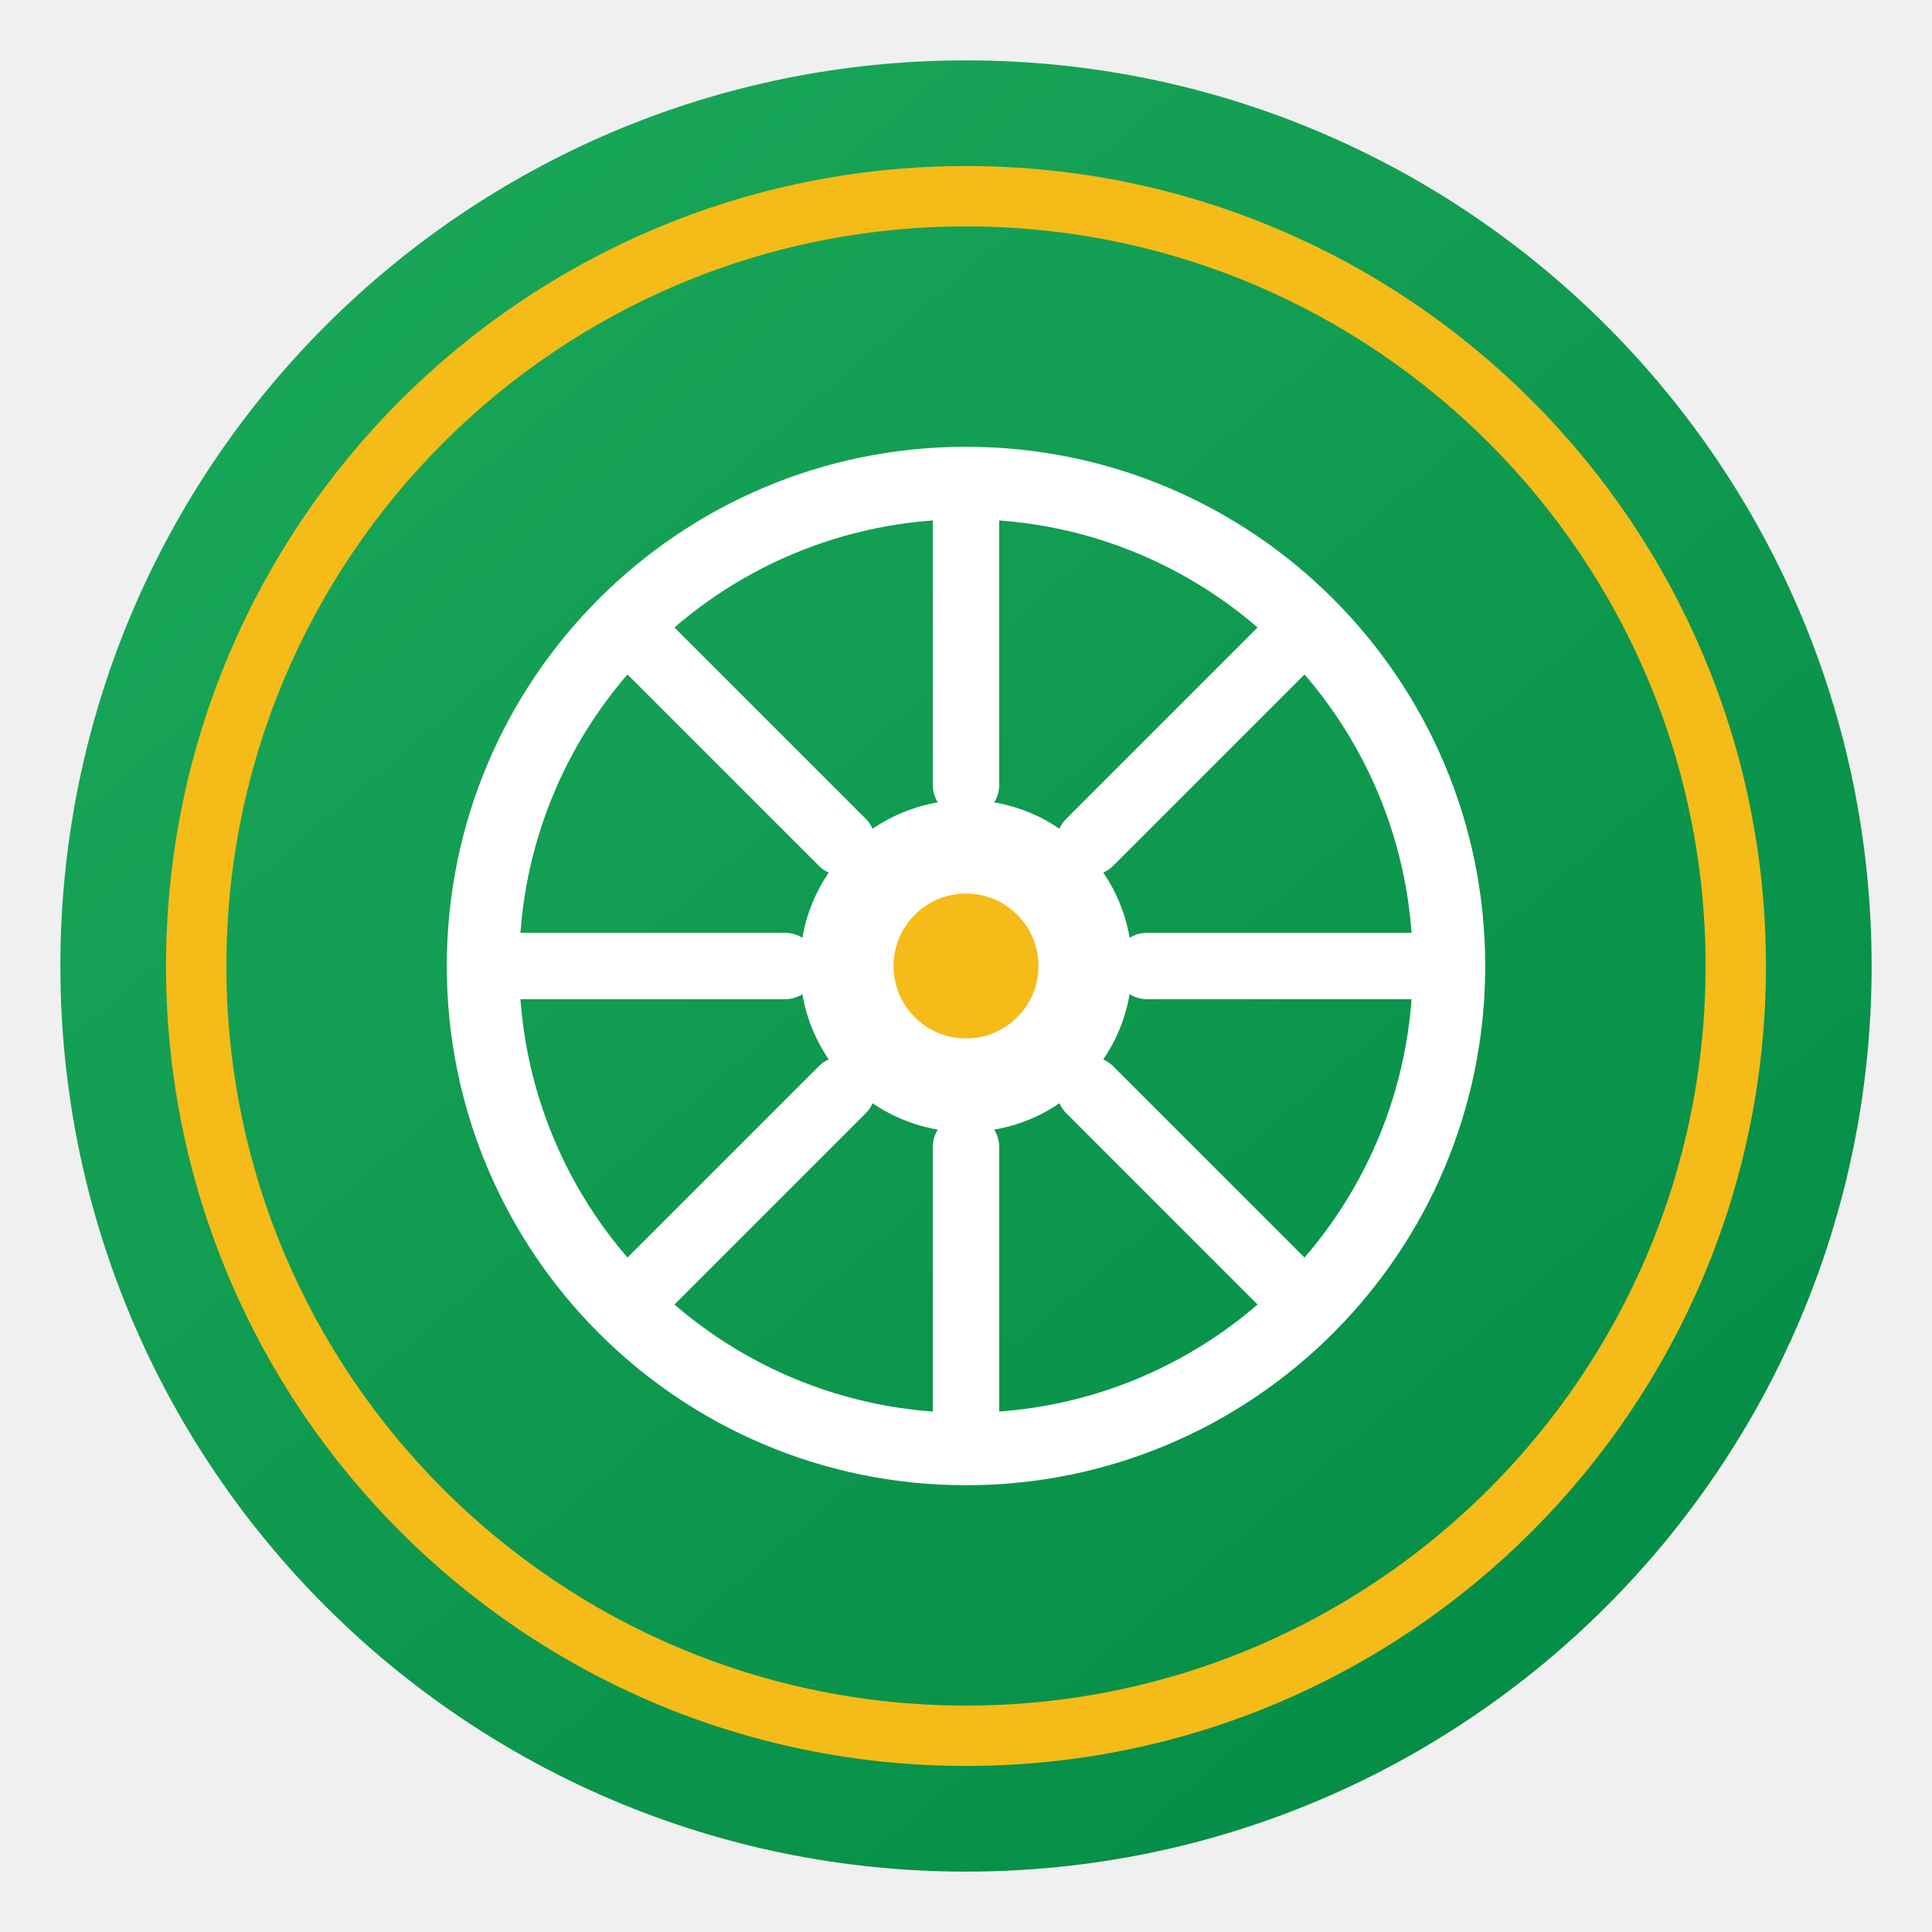
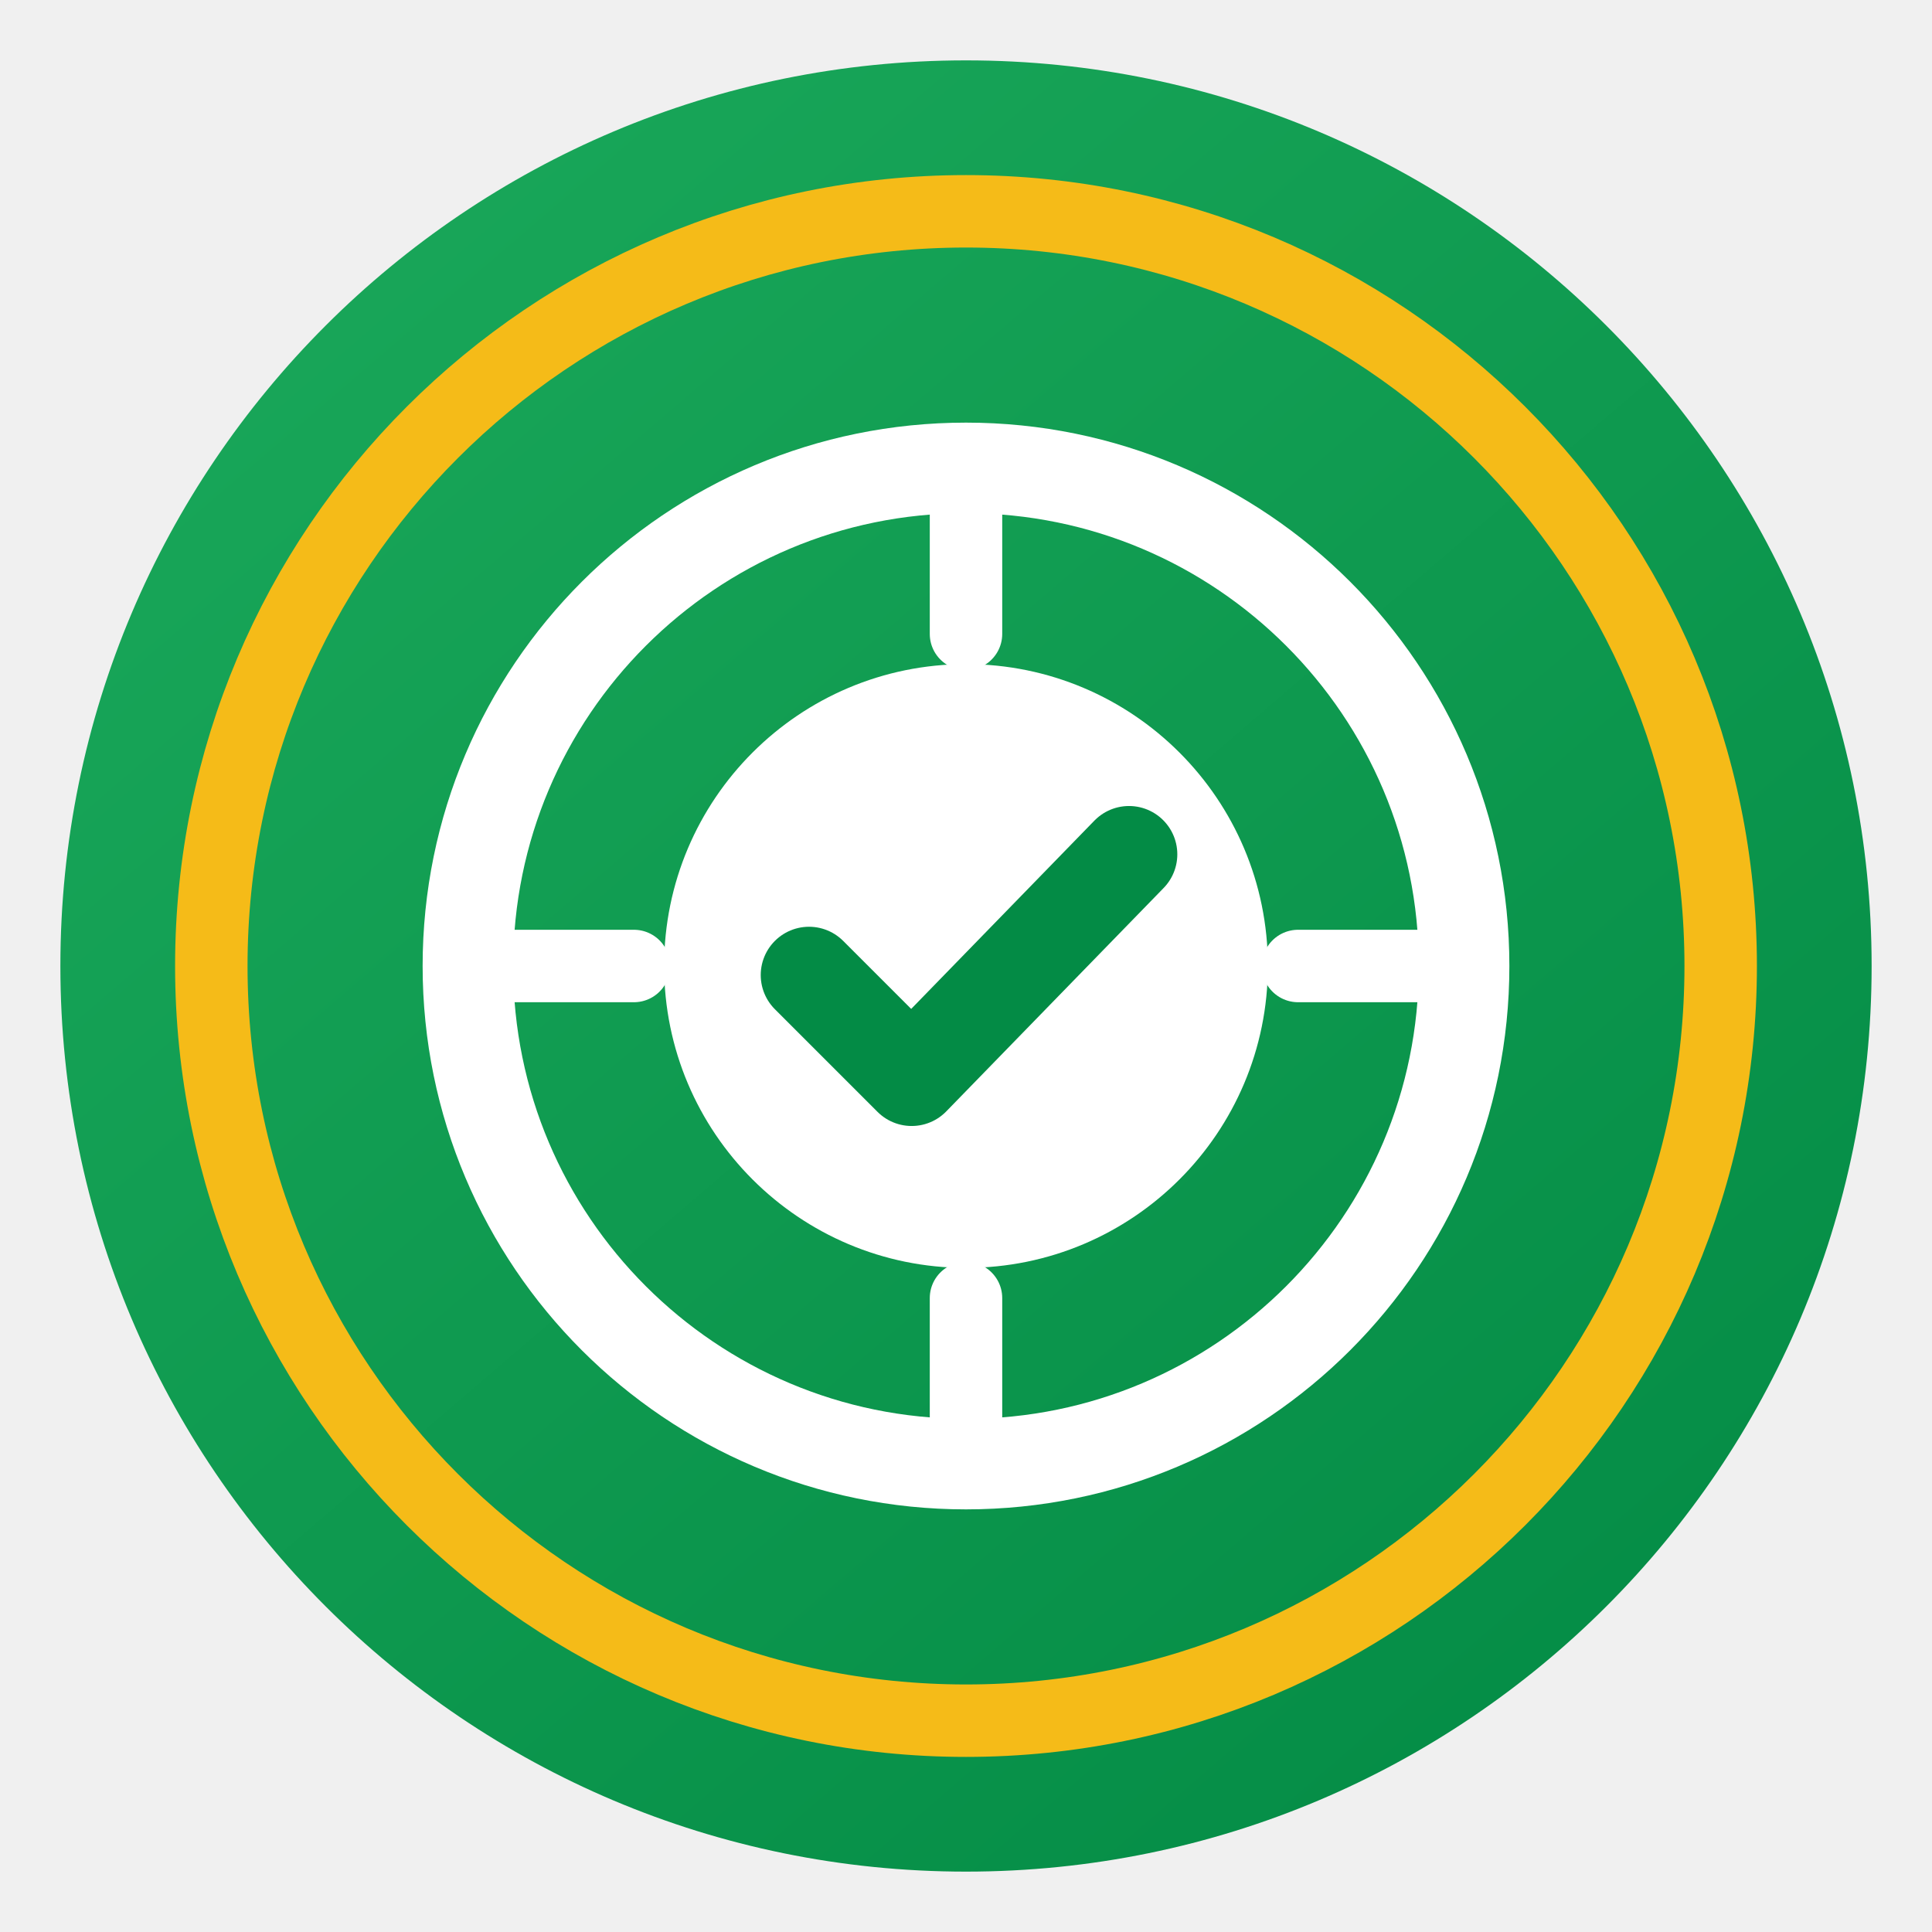
<svg xmlns="http://www.w3.org/2000/svg" viewBox="0 0 64 64" role="img" aria-label="Vehicle Hub PK">
  <defs>
    <linearGradient id="favVhg" x1="8" y1="4" x2="56" y2="60" gradientUnits="userSpaceOnUse">
      <stop offset="0%" stop-color="#1aa85a" />
      <stop offset="100%" stop-color="#038b45" />
    </linearGradient>
  </defs>
  <circle cx="32" cy="32" r="30" fill="url(#favVhg)" />
-   <circle cx="32" cy="32" r="25.5" fill="none" stroke="#f5bb18" stroke-width="2" />
-   <circle cx="32" cy="32" r="16" fill="none" stroke="#fff" stroke-width="2.4" />
-   <circle cx="32" cy="32" r="5.5" fill="#fff" />
-   <path d="M32 16.5v9.5M32 38v9.5M16.5 32h9.5M38 32h9.5M21.2 21.2l6.7 6.7M36.1 36.1l6.7 6.7M42.8 21.2l-6.7 6.7M27.9 36.1l-6.7 6.7" stroke="#fff" stroke-width="2.2" stroke-linecap="round" />
-   <circle cx="32" cy="32" r="2.4" fill="#f5bb18" />
+   <circle cx="32" cy="32" r="25" fill="none" stroke="#f5bb18" stroke-width="2.4" />
+   <circle cx="32" cy="32" r="16.5" fill="none" stroke="#fff" stroke-width="3" />
+   <g stroke="#fff" stroke-width="2.4" stroke-linecap="round">
+     <path d="M32 16.8v4.2M32 43v4.2M16.8 32h4.2M43 32h4.2" />
+   </g>
+   <circle cx="32" cy="32" r="10" fill="#fff" />
+   <path d="M26.8 32.3l3.4 3.4 7.2-7.4" fill="none" stroke="#038b45" stroke-width="3.2" stroke-linecap="round" stroke-linejoin="round" />
</svg>
